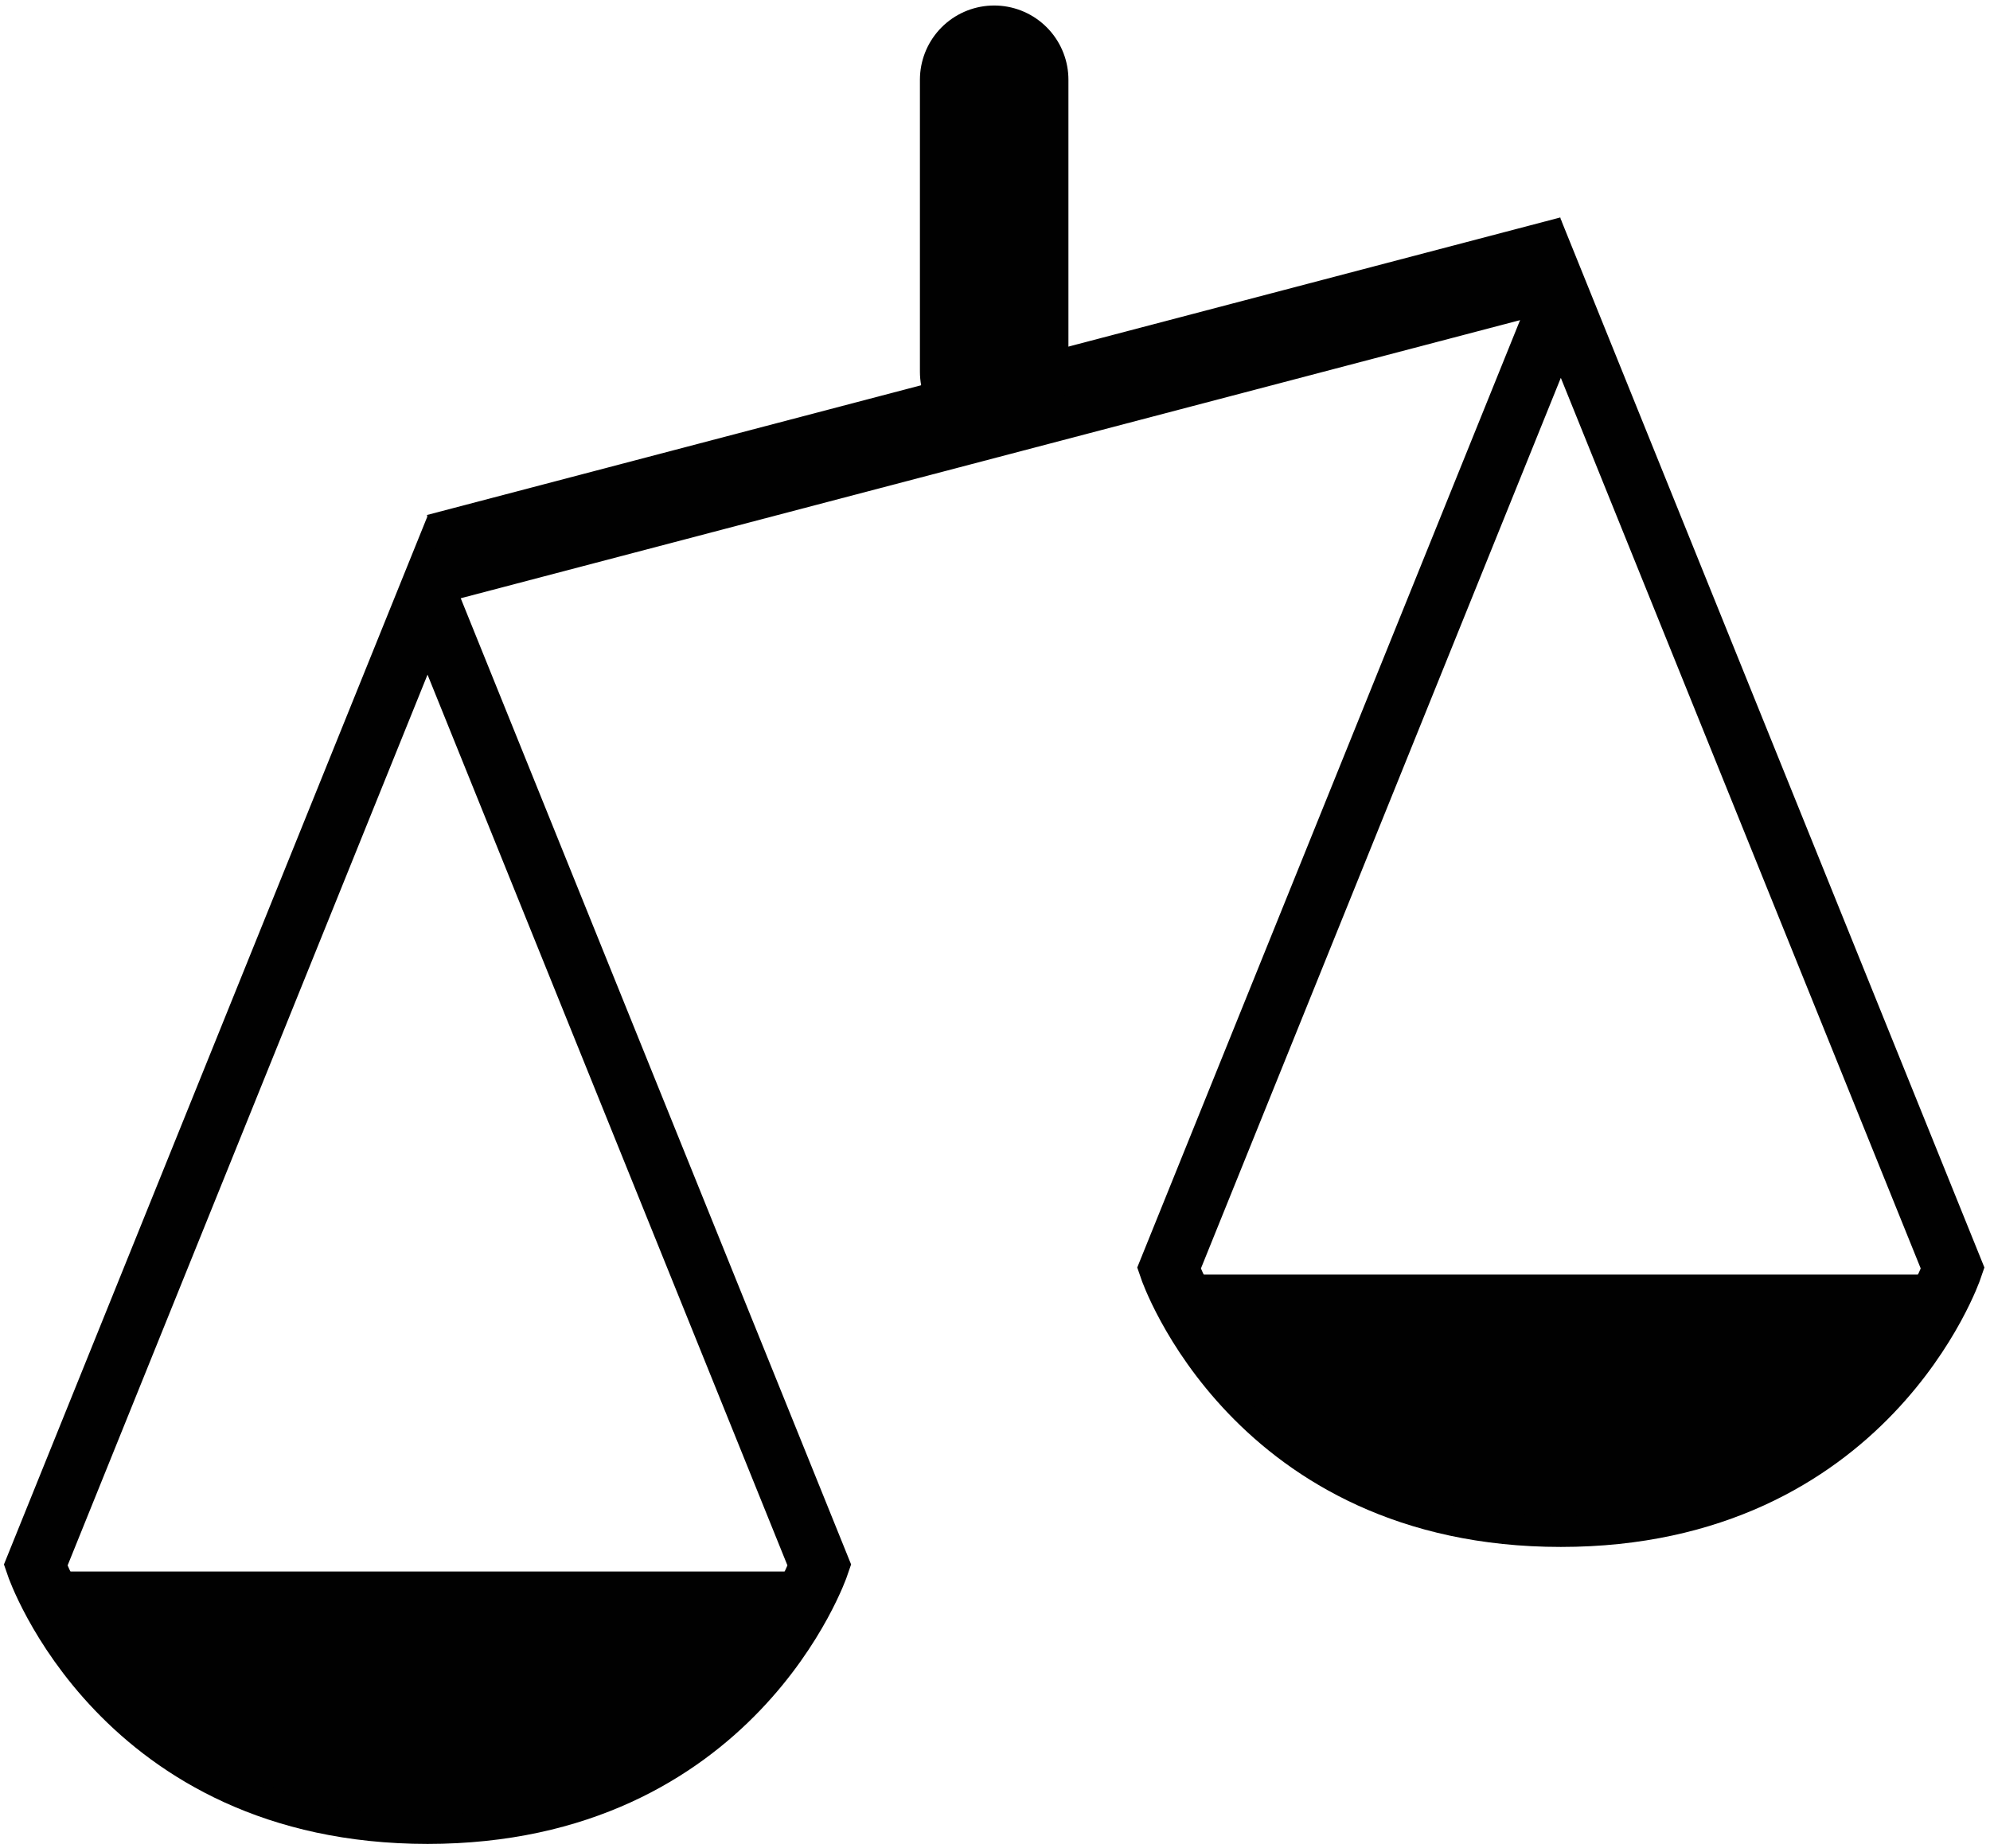
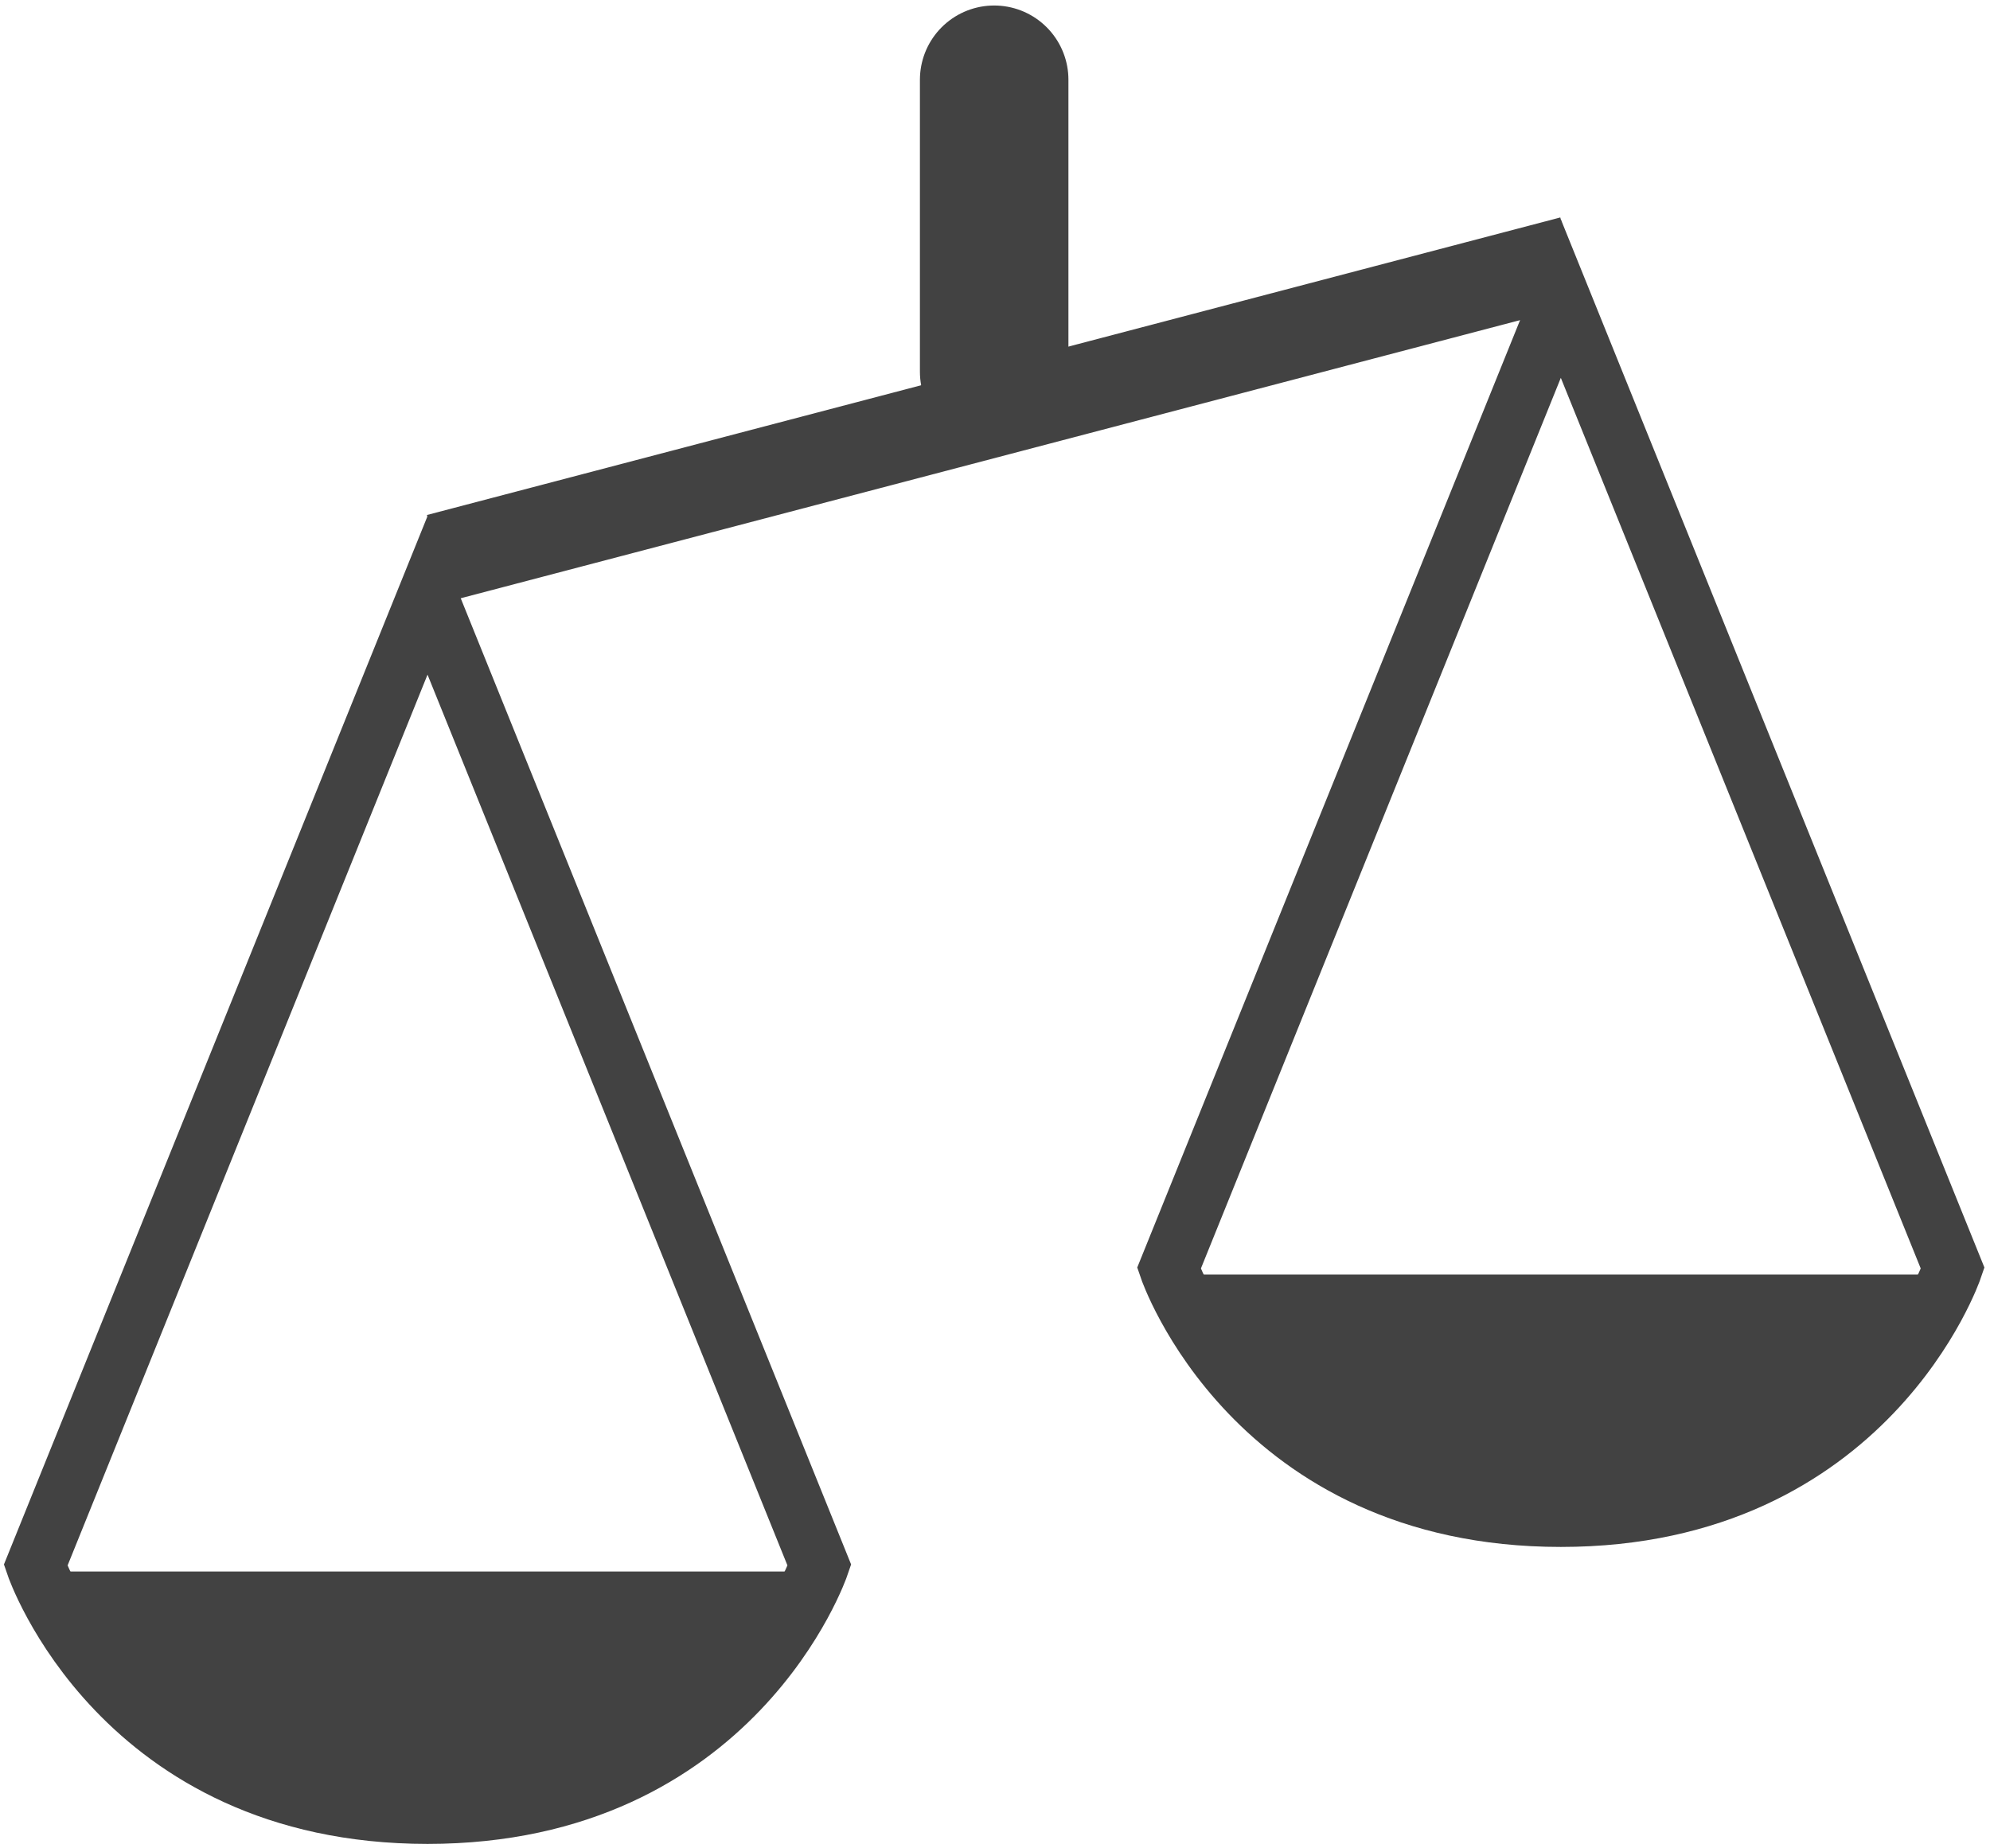
<svg xmlns="http://www.w3.org/2000/svg" xml:space="preserve" width="402" height="373.333" viewBox="74.731 84.066 402 373.333">
-   <path fill="none" stroke="#010101" stroke-miterlimit="10" stroke-width="12" d="M161.096 204.357 81.927 400.329s17.108 50.287 79.169 50.287c62.06 0 79.168-50.287 79.168-50.287l-79.168-195.972zm228.937-59.967-79.168 195.944s17.109 50.281 79.168 50.281c62.061 0 79.168-50.281 79.168-50.281L390.033 144.39z" />
-   <path fill="none" stroke="#010101" stroke-miterlimit="10" stroke-width="18" d="m163.264 196.824 228.947-60.117" />
-   <path fill="none" stroke="#010101" stroke-linecap="round" stroke-miterlimit="10" stroke-width="30" d="M275.564 159.182v-59.004" />
-   <path fill="#010101" d="M81.586 401.581h158.146L225.9 426.875l-24.75 16.379-27.662 7.362-29.268-.905-31.514-9.732-19.837-16.561-11.283-15.287zm229.373-60h158.146l-13.83 25.294-24.75 16.379-27.662 7.362-29.269-.905-31.514-9.732-19.836-16.561-11.285-15.287z" />
+   <path fill="none" stroke="#424242" stroke-miterlimit="10" stroke-width="12" d="M161.096 204.357 81.927 400.329s17.108 50.287 79.169 50.287c62.06 0 79.168-50.287 79.168-50.287l-79.168-195.972zm228.937-59.967-79.168 195.944s17.109 50.281 79.168 50.281c62.061 0 79.168-50.281 79.168-50.281L390.033 144.39z" />
+   <path fill="none" stroke="#424242" stroke-miterlimit="10" stroke-width="18" d="m163.264 196.824 228.947-60.117" />
+   <path fill="none" stroke="#424242" stroke-linecap="round" stroke-miterlimit="10" stroke-width="30" d="M275.564 159.182v-59.004" />
+   <path fill="#424242" d="M81.586 401.581h158.146L225.9 426.875l-24.75 16.379-27.662 7.362-29.268-.905-31.514-9.732-19.837-16.561-11.283-15.287zm229.373-60h158.146l-13.83 25.294-24.75 16.379-27.662 7.362-29.269-.905-31.514-9.732-19.836-16.561-11.285-15.287z" />
</svg>
